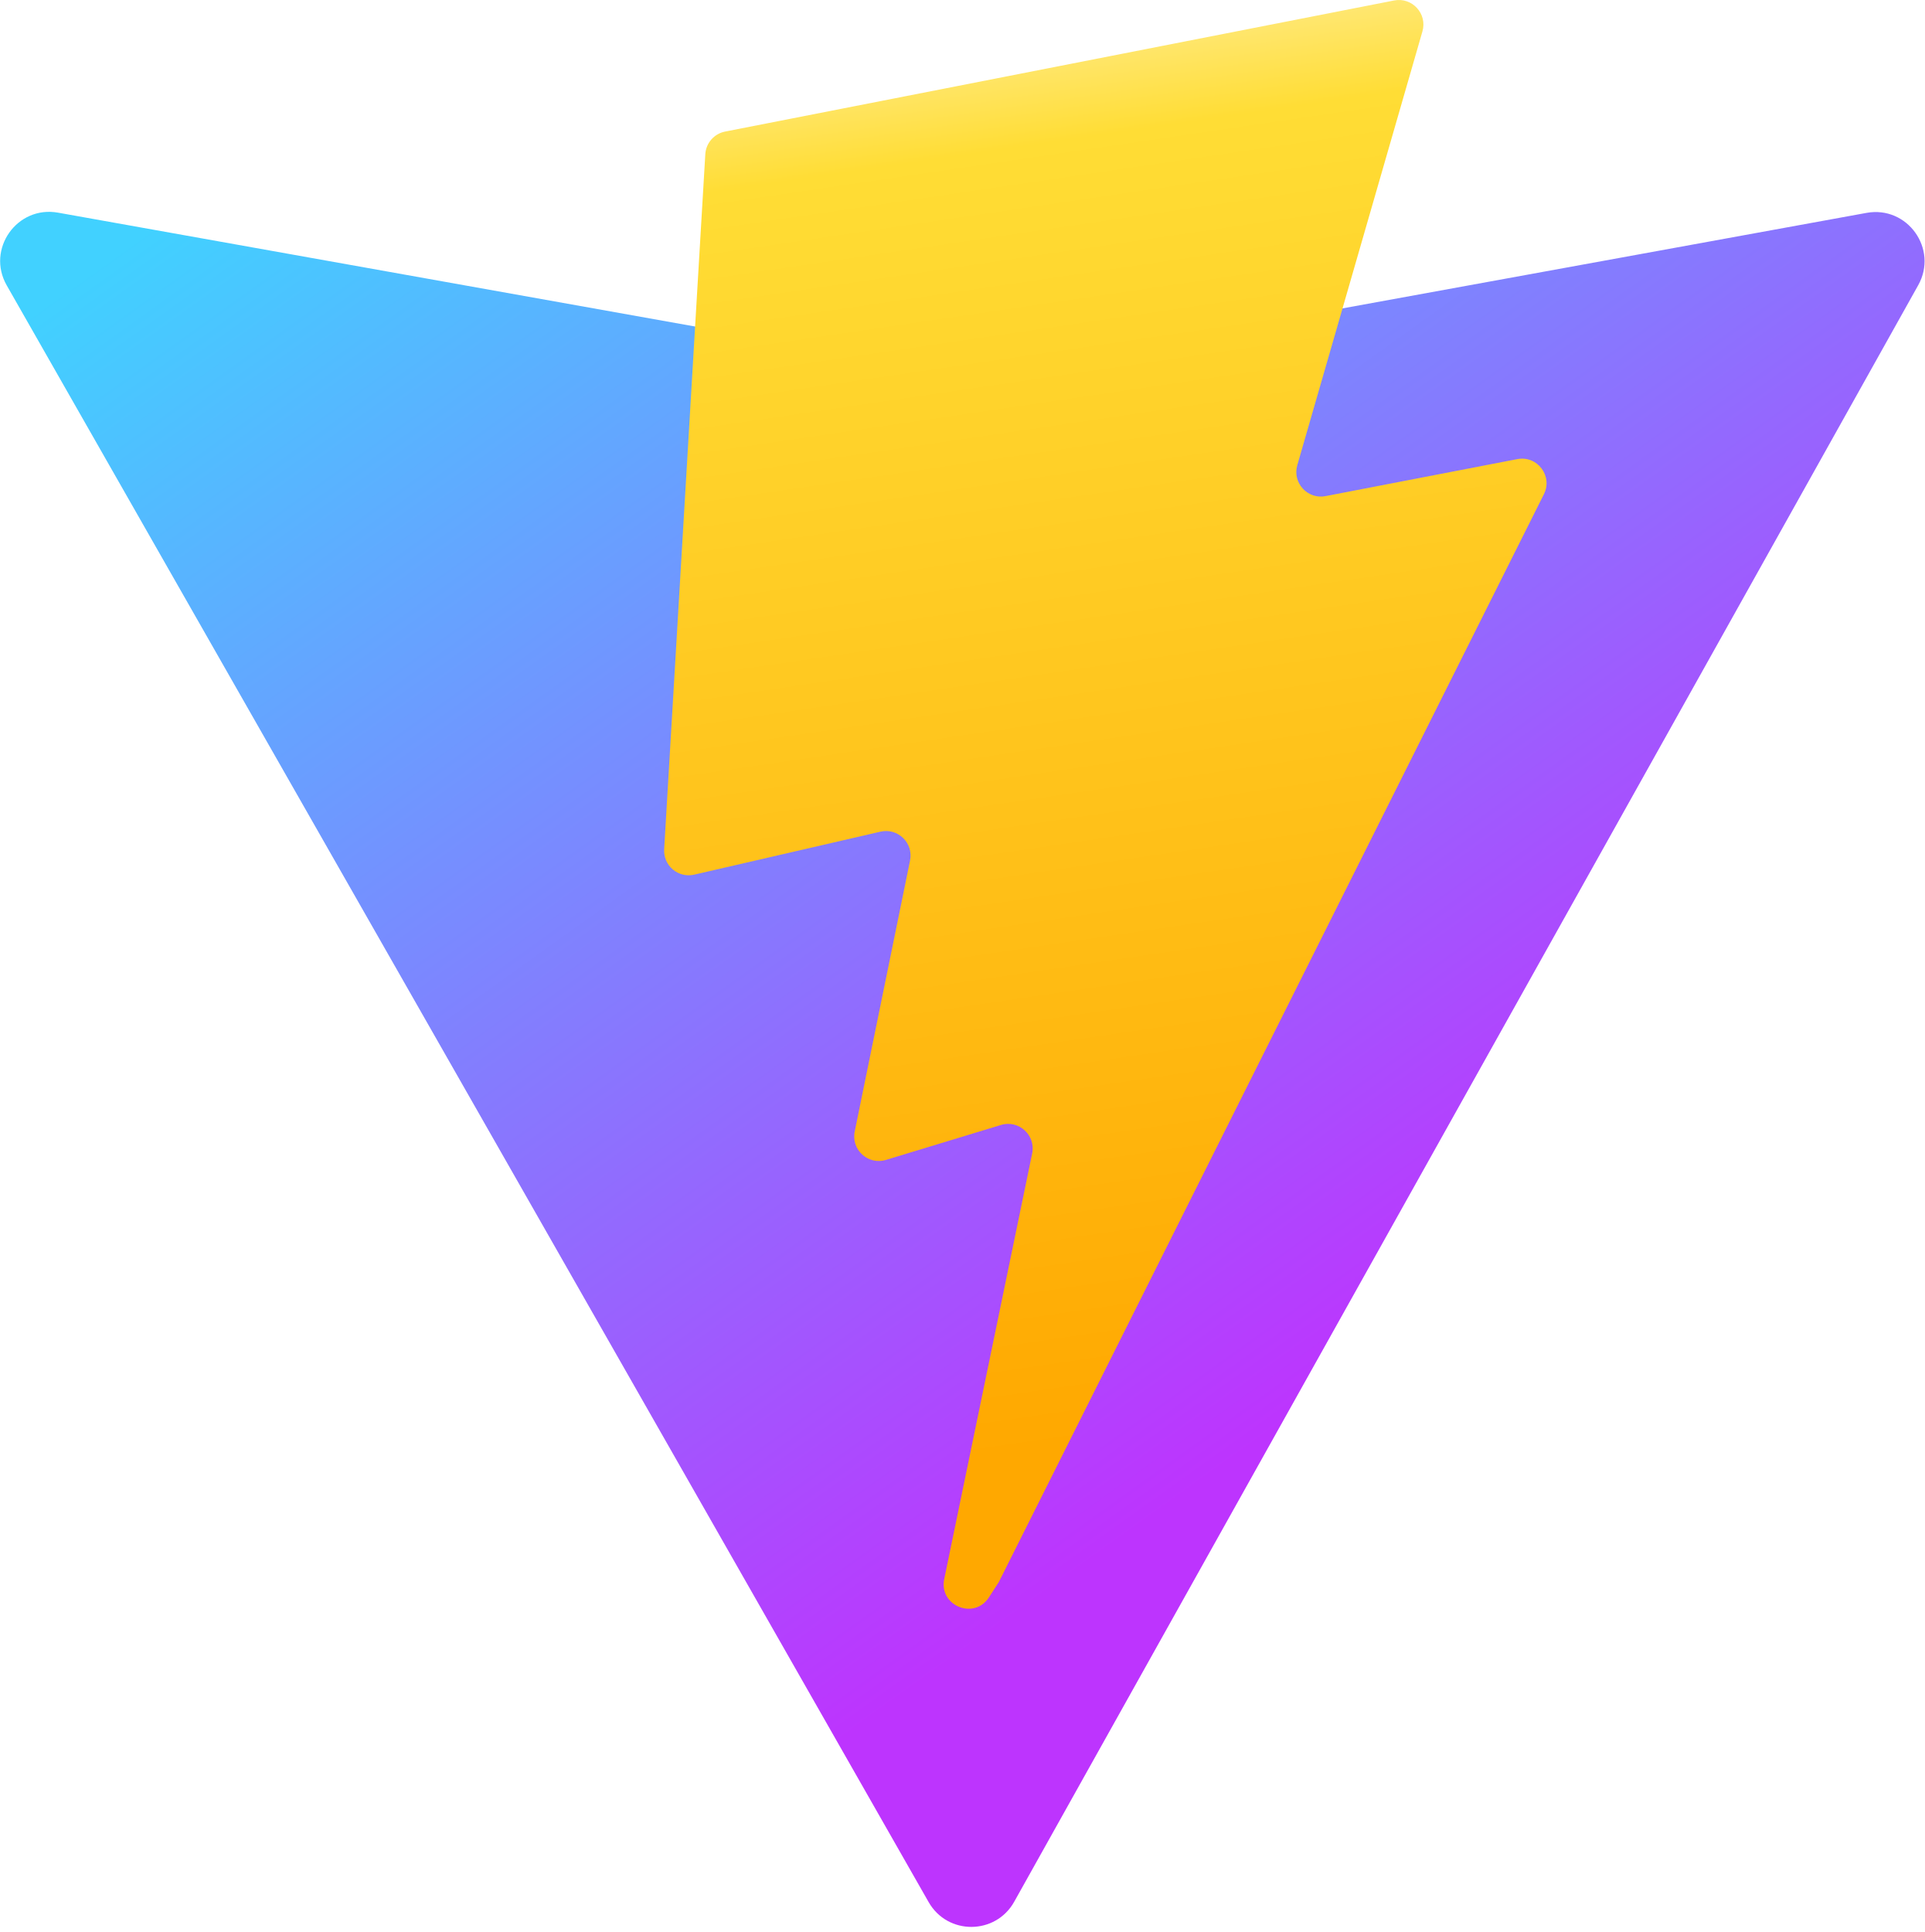
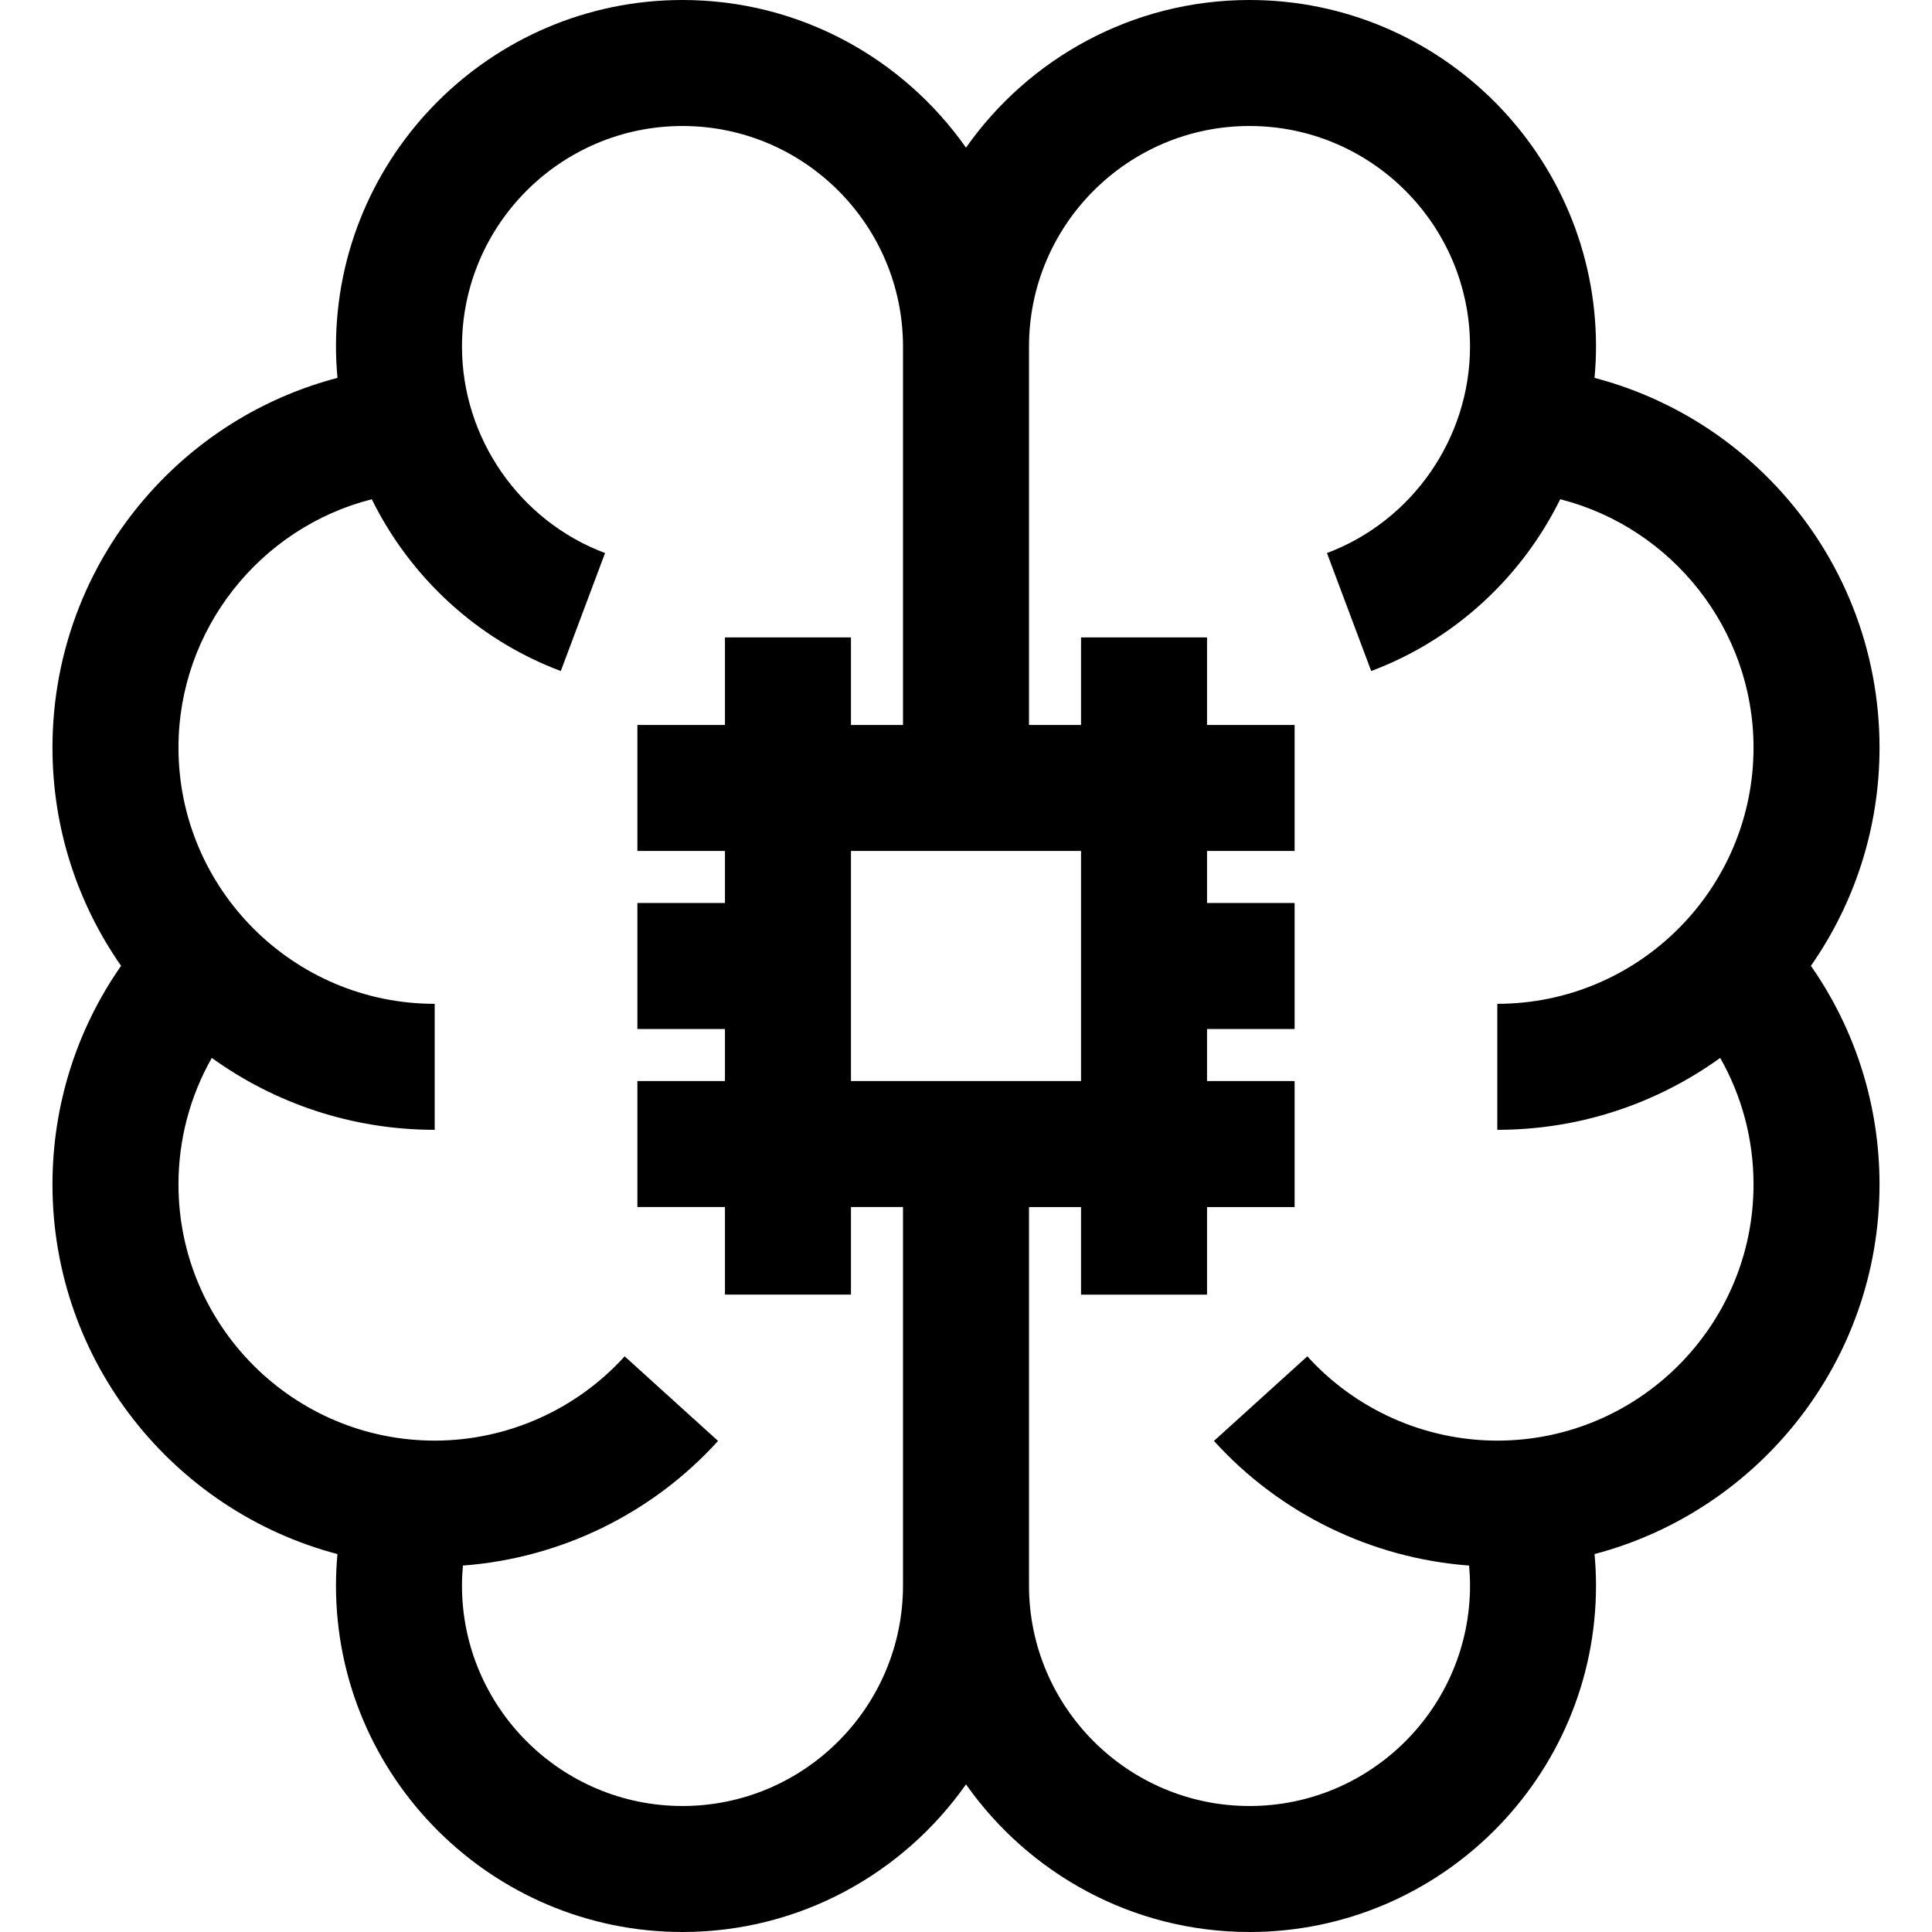
- <svg xmlns="http://www.w3.org/2000/svg" aria-hidden="true" role="img" class="iconify iconify--logos" width="31.88" height="32" preserveAspectRatio="xMidYMid meet" viewBox="0 0 256 257">
-   <defs>
-     <linearGradient id="IconifyId1813088fe1fbc01fb466" x1="-.828%" x2="57.636%" y1="7.652%" y2="78.411%">
-       <stop offset="0%" stop-color="#41D1FF" />
-       <stop offset="100%" stop-color="#BD34FE" />
-     </linearGradient>
-     <linearGradient id="IconifyId1813088fe1fbc01fb467" x1="43.376%" x2="50.316%" y1="2.242%" y2="89.03%">
-       <stop offset="0%" stop-color="#FFEA83" />
-       <stop offset="8.333%" stop-color="#FFDD35" />
-       <stop offset="100%" stop-color="#FFA800" />
-     </linearGradient>
-   </defs>
-   <path fill="url(#IconifyId1813088fe1fbc01fb466)" d="M255.153 37.938L134.897 252.976c-2.483 4.44-8.862 4.466-11.382.048L.875 37.958c-2.746-4.814 1.371-10.646 6.827-9.67l120.385 21.517a6.537 6.537 0 0 0 2.322-.004l117.867-21.483c5.438-.991 9.574 4.796 6.877 9.62Z" />
-   <path fill="url(#IconifyId1813088fe1fbc01fb467)" d="M185.432.063L96.44 17.501a3.268 3.268 0 0 0-2.634 3.014l-5.474 92.456a3.268 3.268 0 0 0 3.997 3.378l24.777-5.718c2.318-.535 4.413 1.507 3.936 3.838l-7.361 36.047c-.495 2.426 1.782 4.5 4.151 3.78l15.304-4.649c2.372-.72 4.652 1.36 4.15 3.788l-11.698 56.621c-.732 3.542 3.979 5.473 5.943 2.437l1.313-2.028l72.516-144.72c1.215-2.423-.88-5.186-3.54-4.672l-25.505 4.922c-2.396.462-4.435-1.77-3.759-4.114l16.646-57.705c.677-2.35-1.37-4.583-3.769-4.113Z" />
+ <svg xmlns="http://www.w3.org/2000/svg" fill="#000000" height="800px" width="800px" version="1.1" id="Layer_1" viewBox="0 0 512 512" xml:space="preserve">
+   <g>
+     <g>
+       <path d="M498.095,198.122c0-25.763-9.68-50.313-27.257-69.131c-13.197-14.129-29.915-24.039-48.274-28.848    c0.253-2.749,0.397-5.521,0.397-8.313C422.962,41.194,381.768,0,331.133,0C300.099,0,272.631,15.49,256,39.129    C239.369,15.49,211.901,0,180.867,0c-50.635,0-91.828,41.194-91.828,91.828c0,2.794,0.145,5.565,0.397,8.313    c-18.359,4.808-35.075,14.719-48.274,28.848c-17.578,18.819-27.257,43.37-27.257,69.132c0,21.486,6.731,41.427,18.185,57.837    c-11.804,16.895-18.185,37.001-18.185,57.919c0,46.95,32.11,86.538,75.522,97.967c-0.249,2.761-0.39,5.537-0.39,8.327    c0,50.635,41.194,91.828,91.828,91.828c31.035,0,58.503-15.49,75.133-39.129C272.631,496.51,300.099,512,331.133,512    c50.635,0,91.828-41.194,91.828-91.828c0-2.788-0.14-5.565-0.39-8.327c43.412-11.429,75.522-51.016,75.522-97.967    c0-20.919-6.382-41.025-18.185-57.919C491.365,239.549,498.095,219.608,498.095,198.122z M239.304,343.088v77.084    c0,32.221-26.216,58.437-58.437,58.437c-32.223,0-58.437-26.216-58.437-58.437c0-1.771,0.088-3.532,0.245-5.284    c25.807-1.92,50.123-13.714,67.616-33.029l-24.749-22.417c-12.857,14.195-31.206,22.337-50.343,22.337    c-37.442,0-67.902-30.461-67.902-67.901c0-11.892,3.075-23.392,8.834-33.519c16.639,11.985,37.042,19.055,59.068,19.055v-33.391    c-37.442,0-67.902-30.461-67.902-67.901c0-31.399,21.722-58.325,51.228-65.815c10.151,20.567,27.843,37.177,50.093,45.523    l11.728-31.264c-22.678-8.507-37.916-30.504-37.916-54.737c0-32.223,26.216-58.437,58.437-58.437s58.437,26.216,58.437,58.437    v77.084v23.211h-13.79v-23.211h-33.391v23.211h-23.211v33.391h23.211v13.79h-23.211v33.391h23.211v13.789h-23.211v33.391h23.211    v23.211h33.391v-23.211h13.79V343.088z M225.516,286.485v-60.969h60.969v60.969H225.516z M455.869,280.359    c5.759,10.128,8.834,21.628,8.834,33.519c0,37.442-30.461,67.901-67.902,67.901c-19.137,0-37.486-8.141-50.343-22.337    L321.71,381.86c17.494,19.314,41.809,31.107,67.616,33.029c0.157,1.751,0.245,3.513,0.245,5.284    c0,32.223-26.216,58.437-58.437,58.437s-58.438-26.214-58.438-58.437v-77.084v-23.211h13.789v23.211h33.391v-23.211h23.211    v-33.391h-23.211v-13.789h23.211v-33.391h-23.211v-13.79h23.211v-33.391h-23.211v-23.211h-33.391v23.211h-13.789v-23.211V91.828    c0-32.223,26.216-58.437,58.437-58.437s58.437,26.214,58.437,58.437c0,24.232-15.238,46.229-37.916,54.737l11.728,31.264    c22.251-8.347,39.942-24.957,50.094-45.523c29.506,7.491,51.228,34.416,51.228,65.815c0,37.441-30.461,67.901-67.902,67.901    v33.391C418.827,299.414,439.23,292.343,455.869,280.359z" />
+     </g>
+   </g>
</svg>
